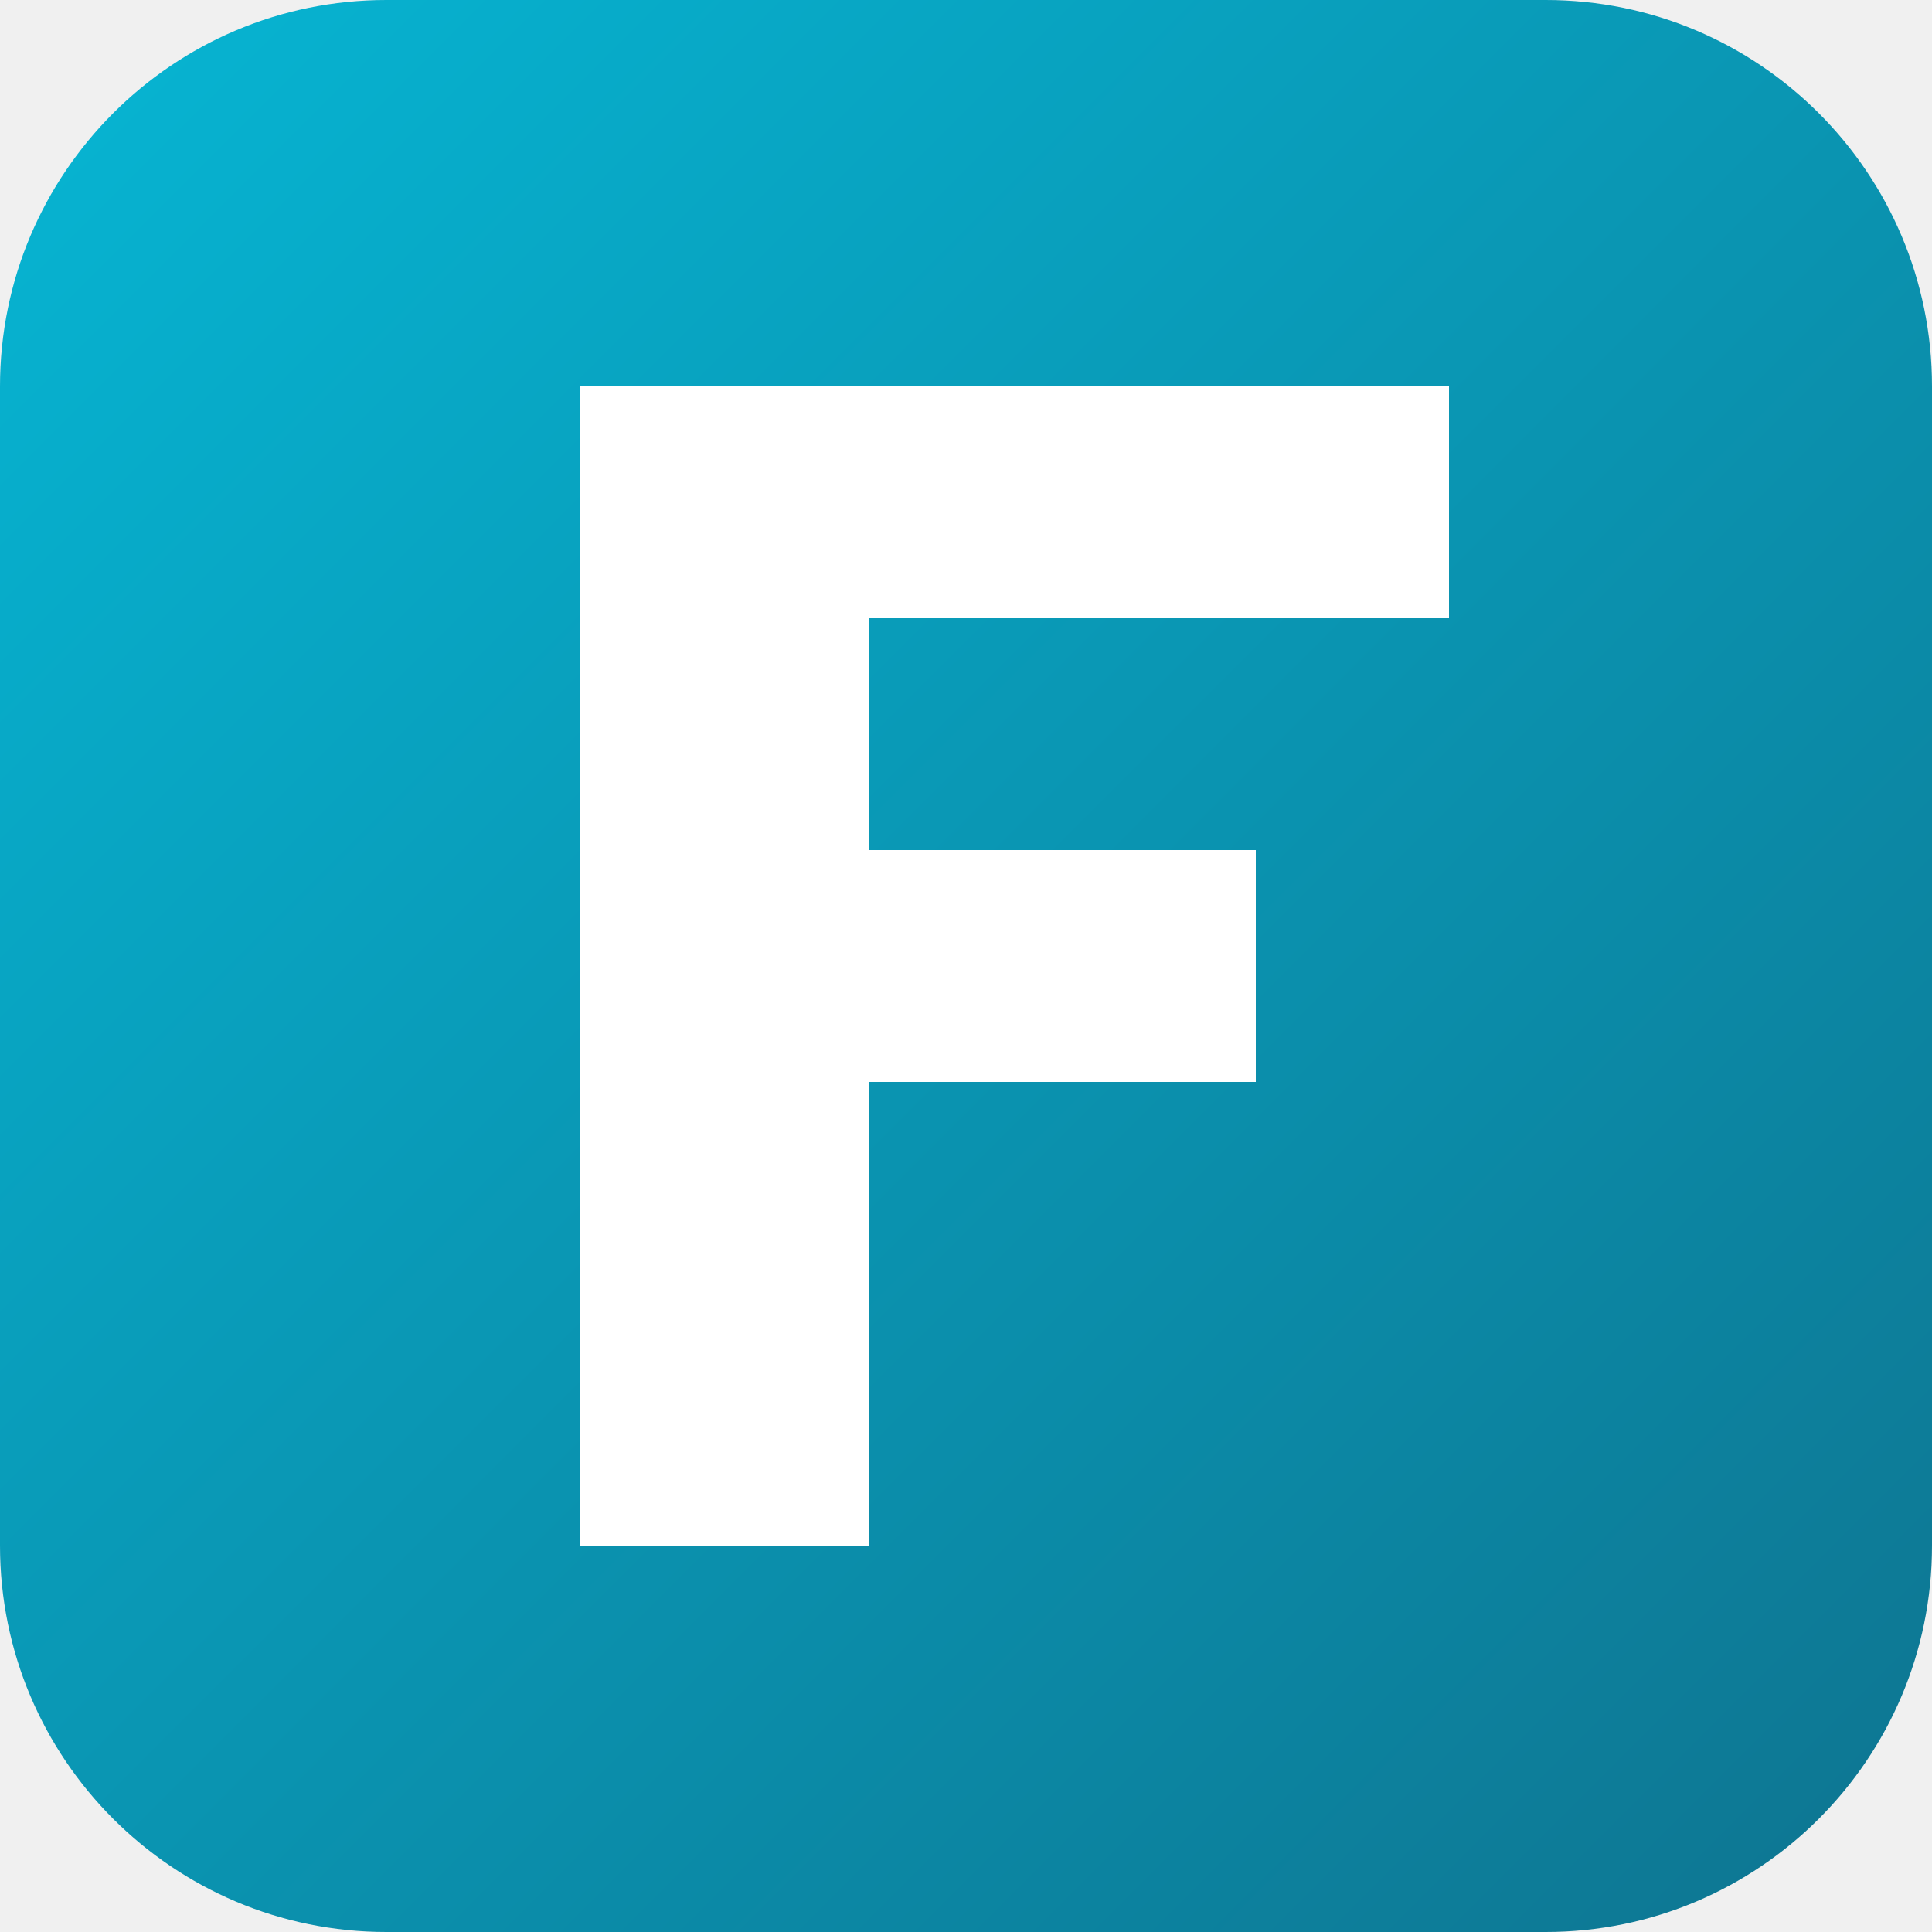
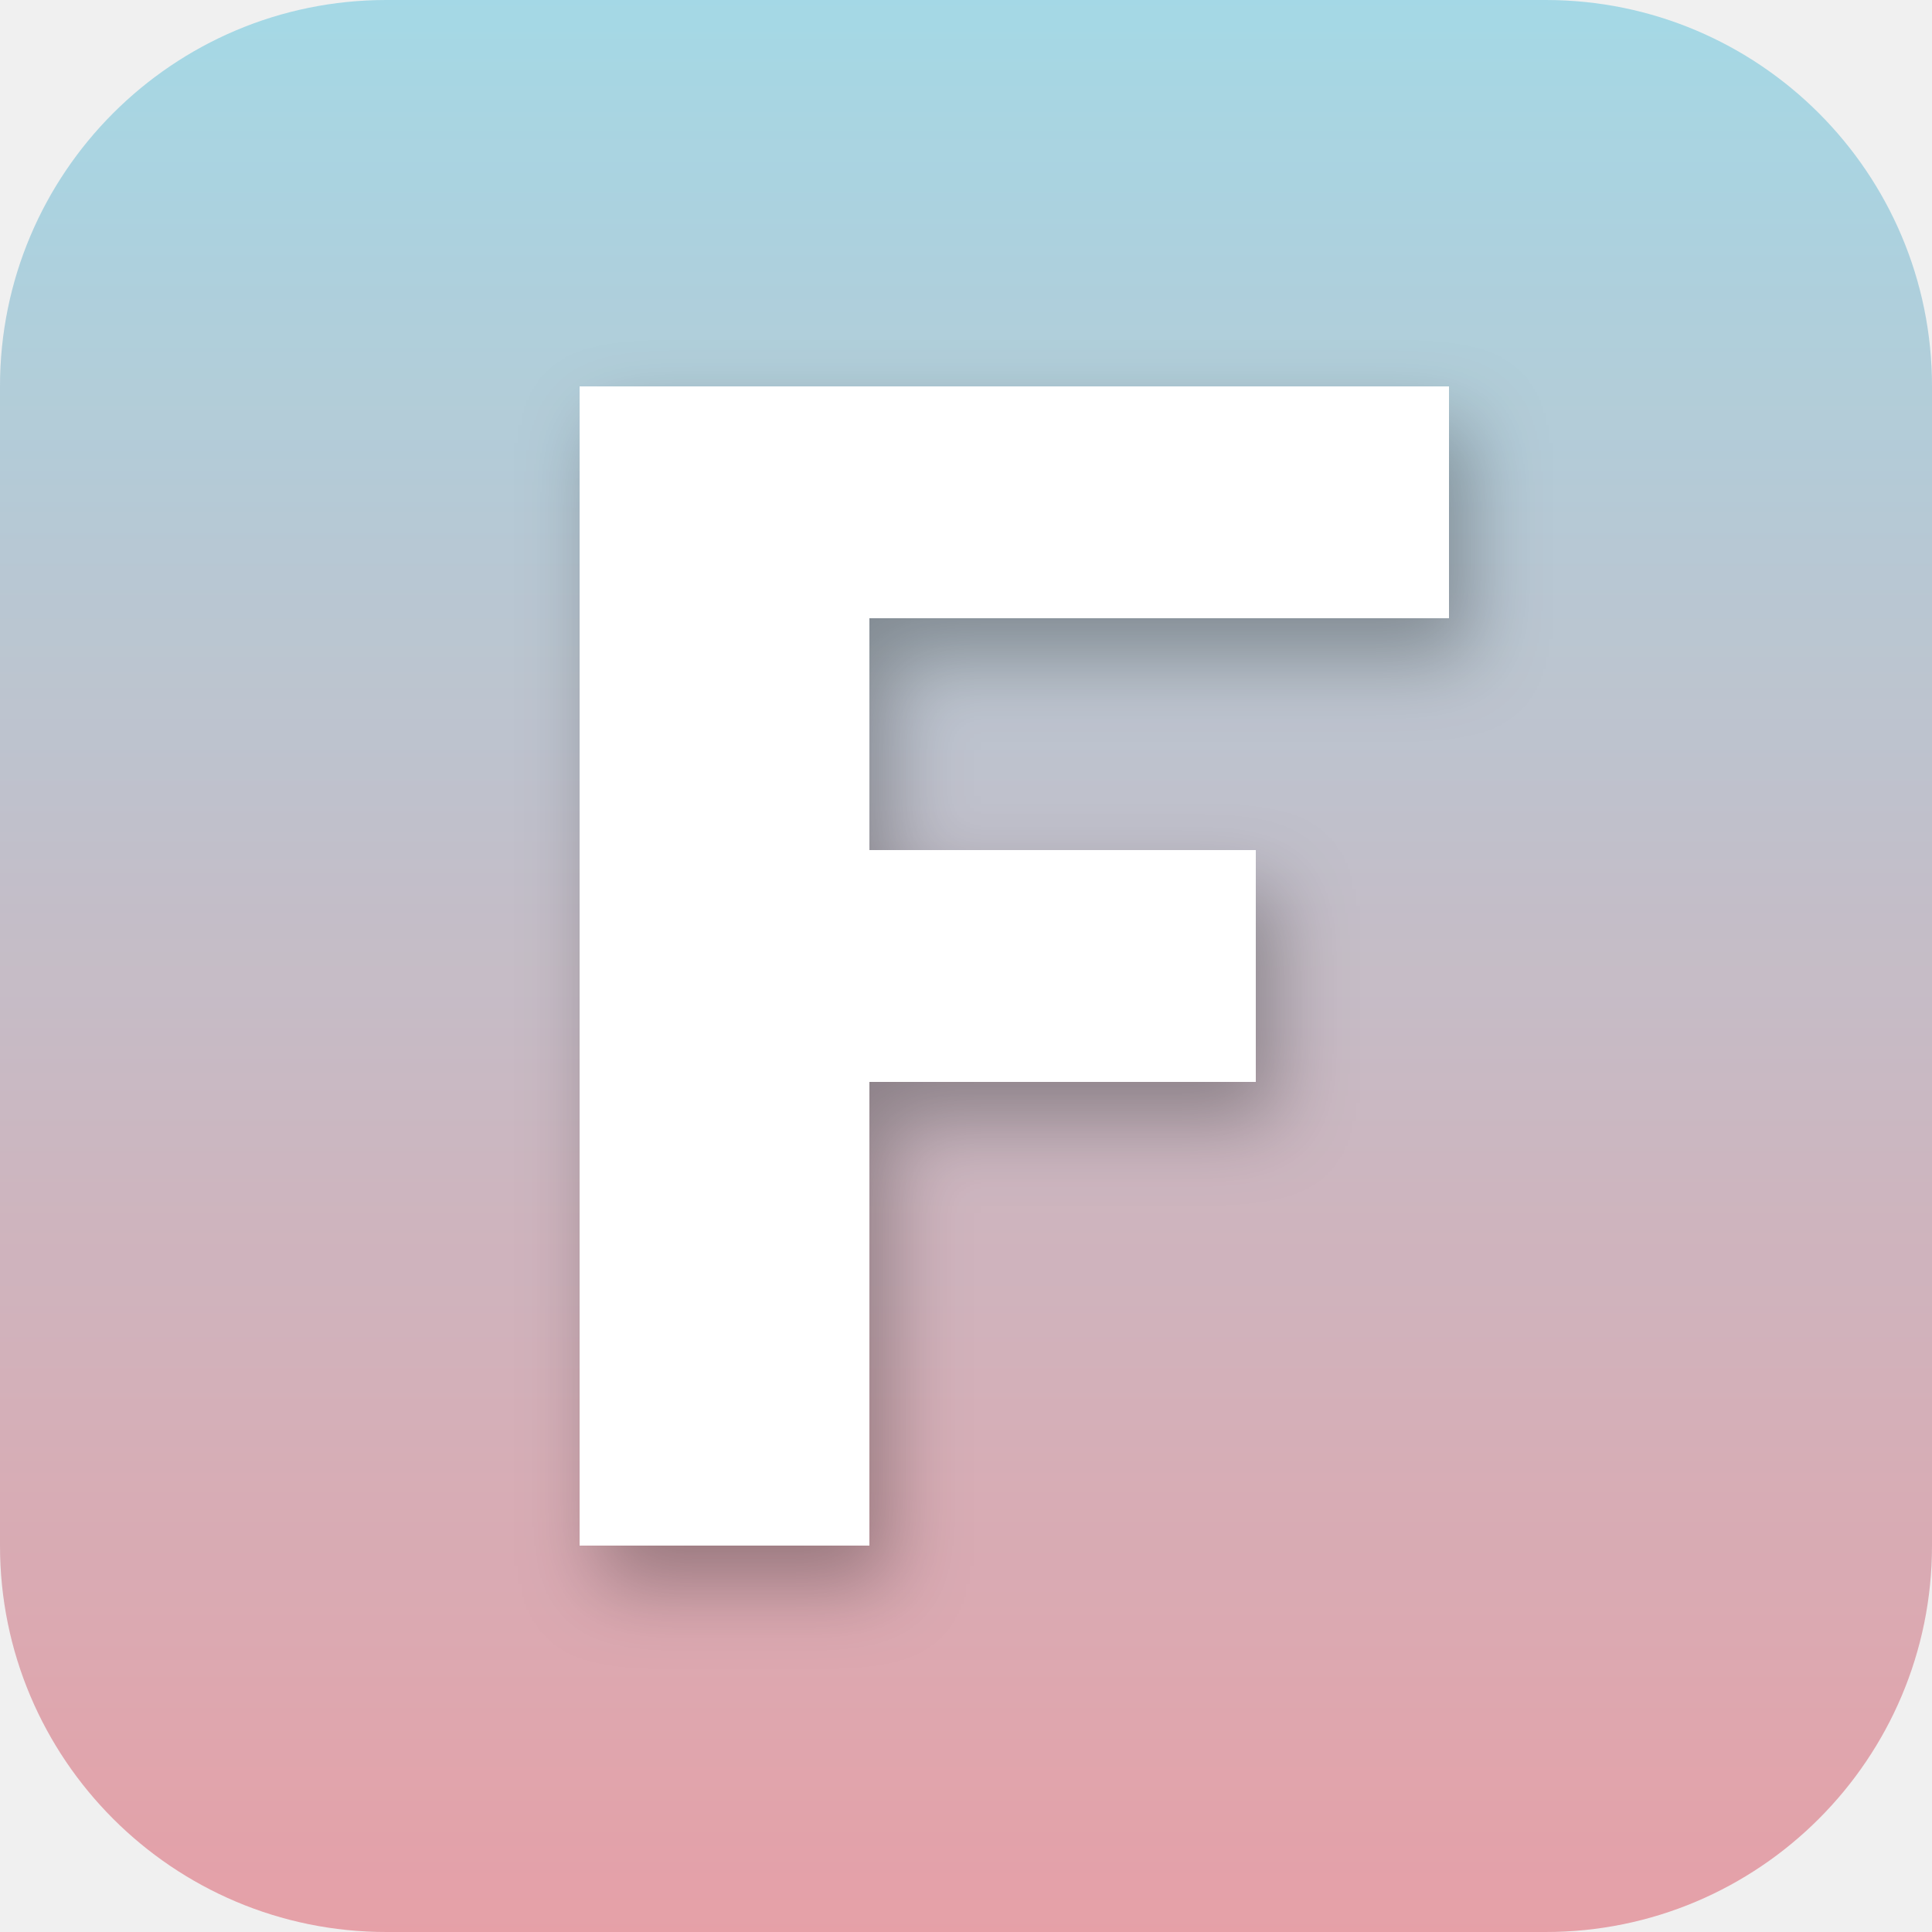
<svg xmlns="http://www.w3.org/2000/svg" width="100" height="100" viewBox="0 0 100 100">
  <defs>
-     <linearGradient id="grad" x1="0%" y1="0%" x2="100%" y2="100%">
-       <stop offset="0%" style="stop-color:#06b6d4;stop-opacity:1" />
-       <stop offset="100%" style="stop-color:#0e7490;stop-opacity:1" />
+     <linearGradient id="grad" x1="0%" y1="0%" x2="0%" y2="100%">
+       <stop offset="0%" style="stop-color:#b6f0ff;stop-opacity:1" />
+       <stop offset="100%" style="stop-color:#ffb1b9;stop-opacity:1" />
    </linearGradient>
+     <filter id="shadow" x="-20%" y="-20%" width="140%" height="140%">
+       <feGaussianBlur in="SourceAlpha" stdDeviation="2" />
+       <feOffset dx="1" dy="2" result="offsetblur" />
+       <feComponentTransfer>
+         <feFuncA type="linear" slope="0.3" />
+       </feComponentTransfer>
+       <feMerge>
+         <feMergeNode />
+         <feMergeNode in="SourceGraphic" />
+       </feMerge>
+     </filter>
  </defs>
  <rect x="0" y="0" width="100" height="100" rx="20" ry="20" fill="url(#grad)" />
-   <path d="M30 20 H75 V32 H45 V44 H65 V56 H45 V80 H30 Z" fill="white" />
+   <rect x="0" y="0" width="100" height="100" rx="20" ry="20" fill="black" fill-opacity="0.1" />
+   <path d="M30 20 H75 V32 H45 V44 H65 V56 H45 V80 H30 Z" fill="white" filter="url(#shadow)" />
</svg>
